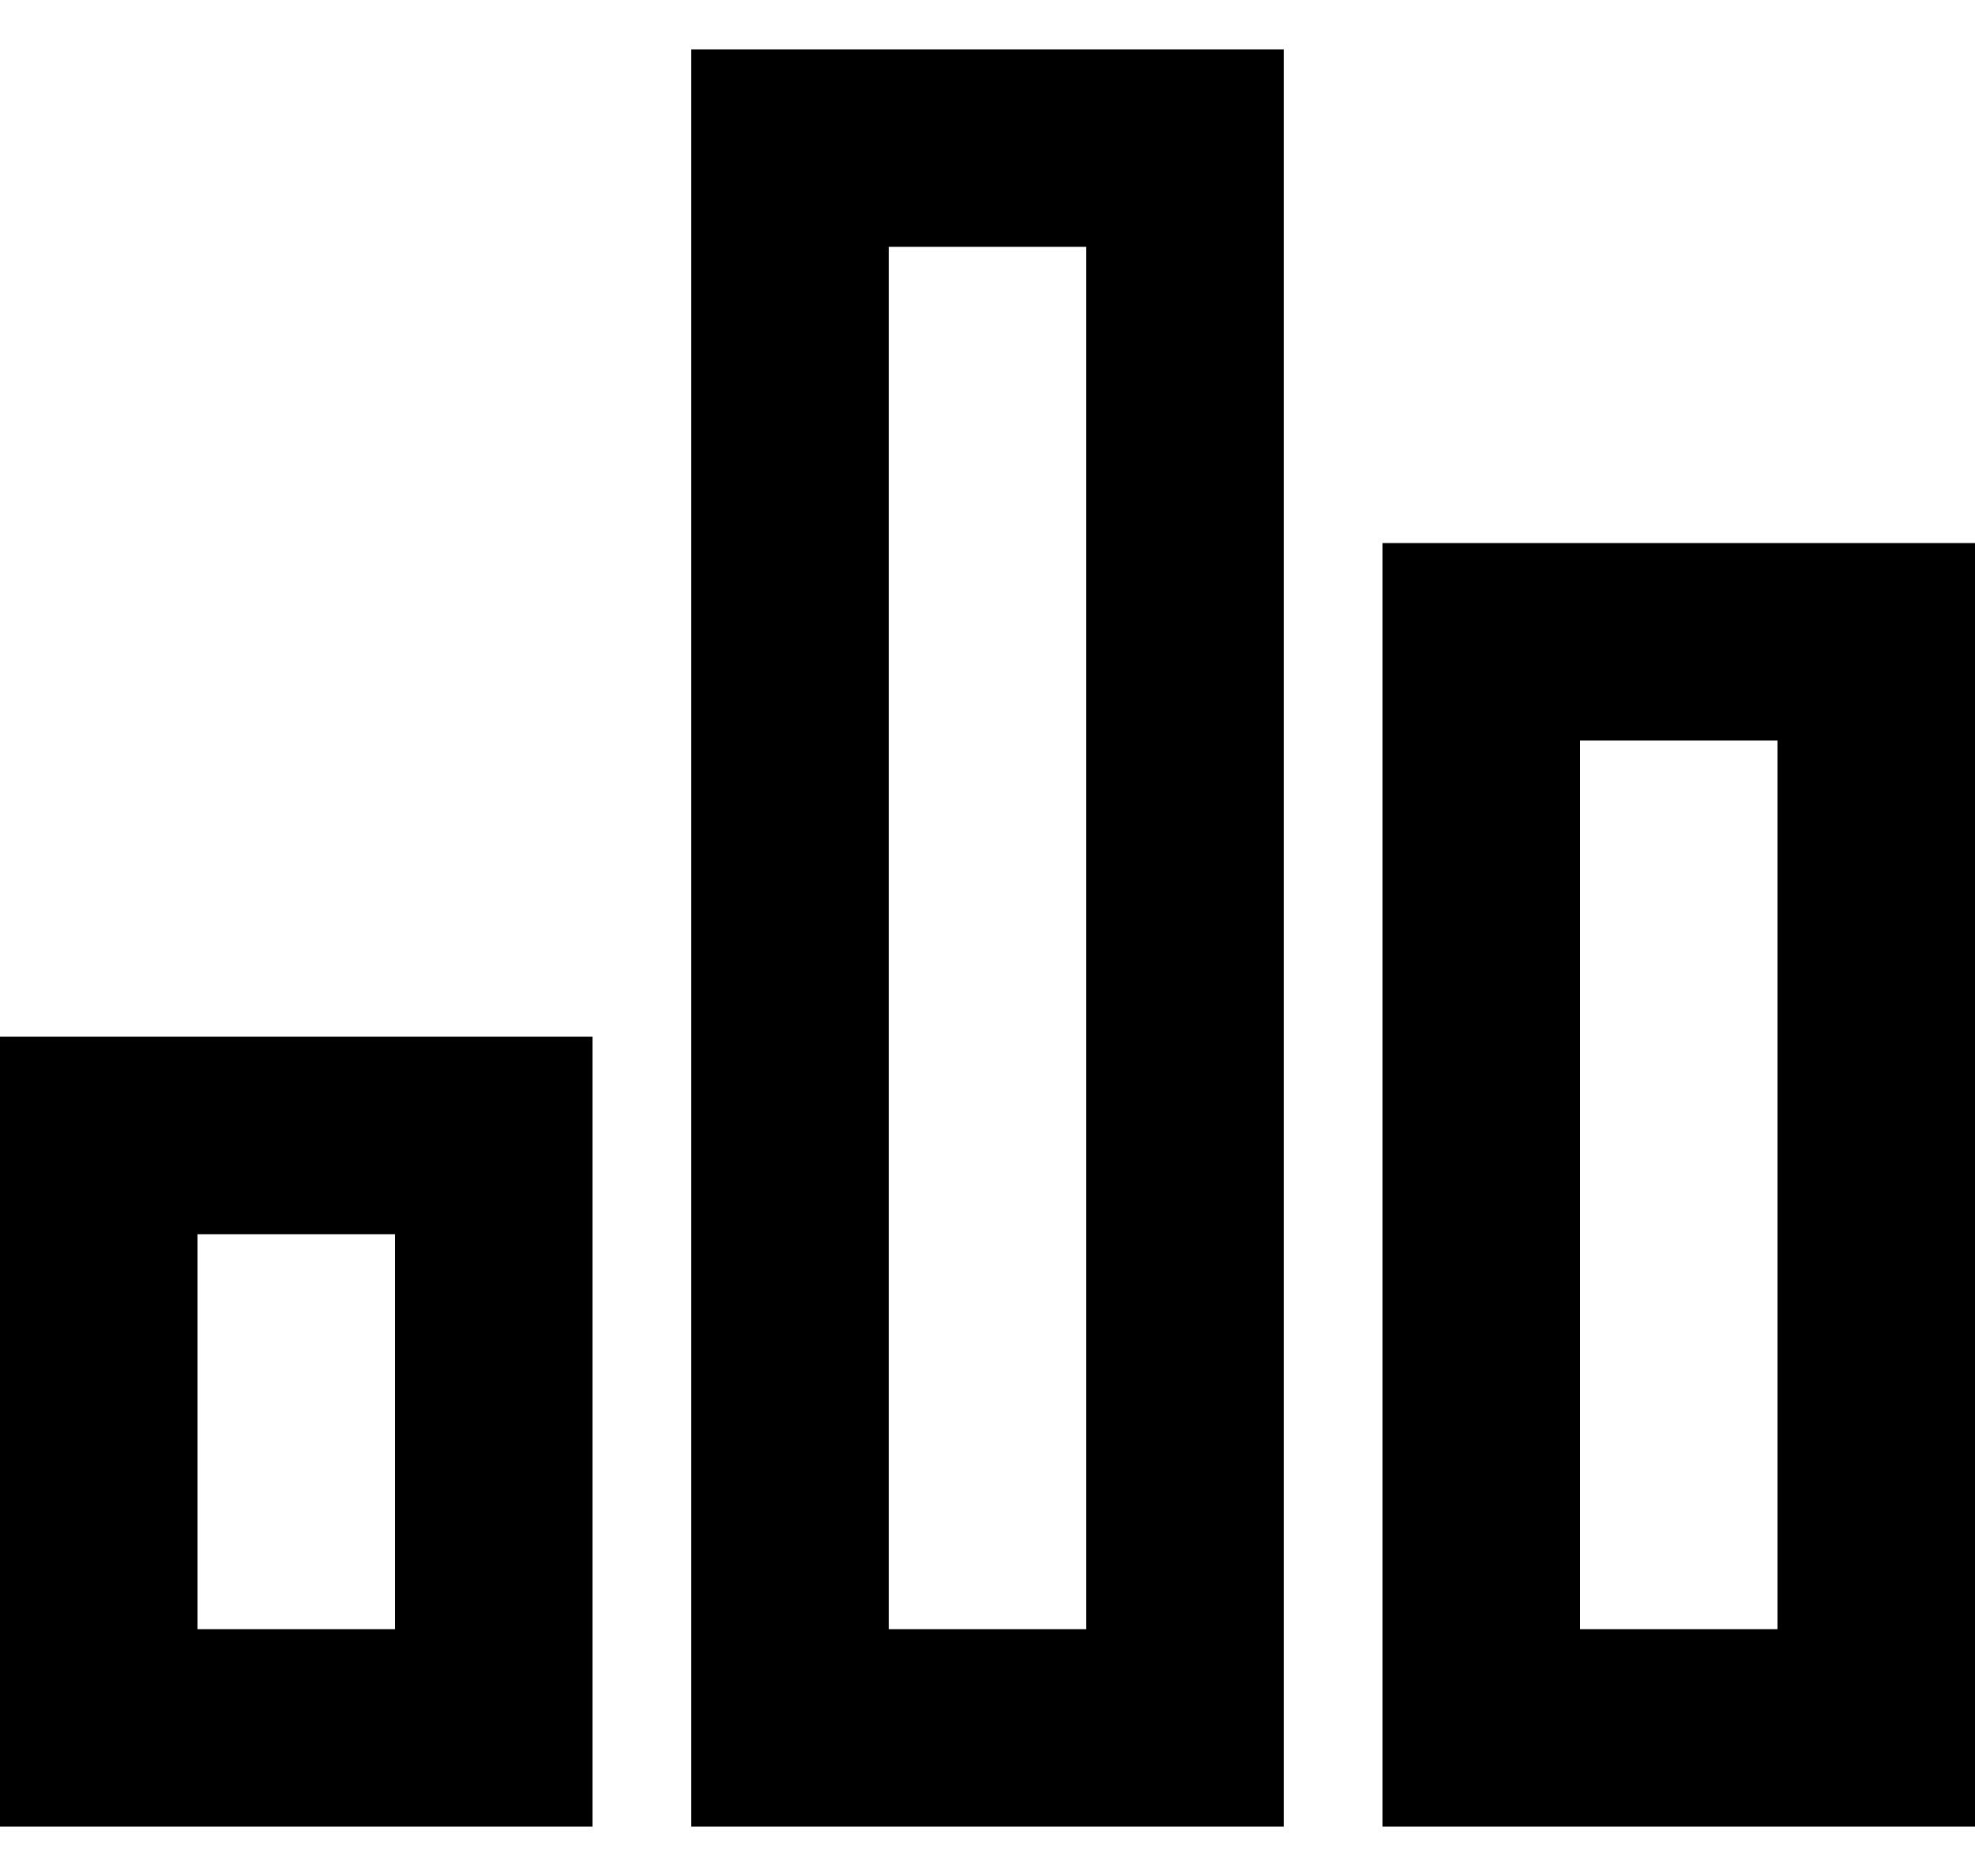
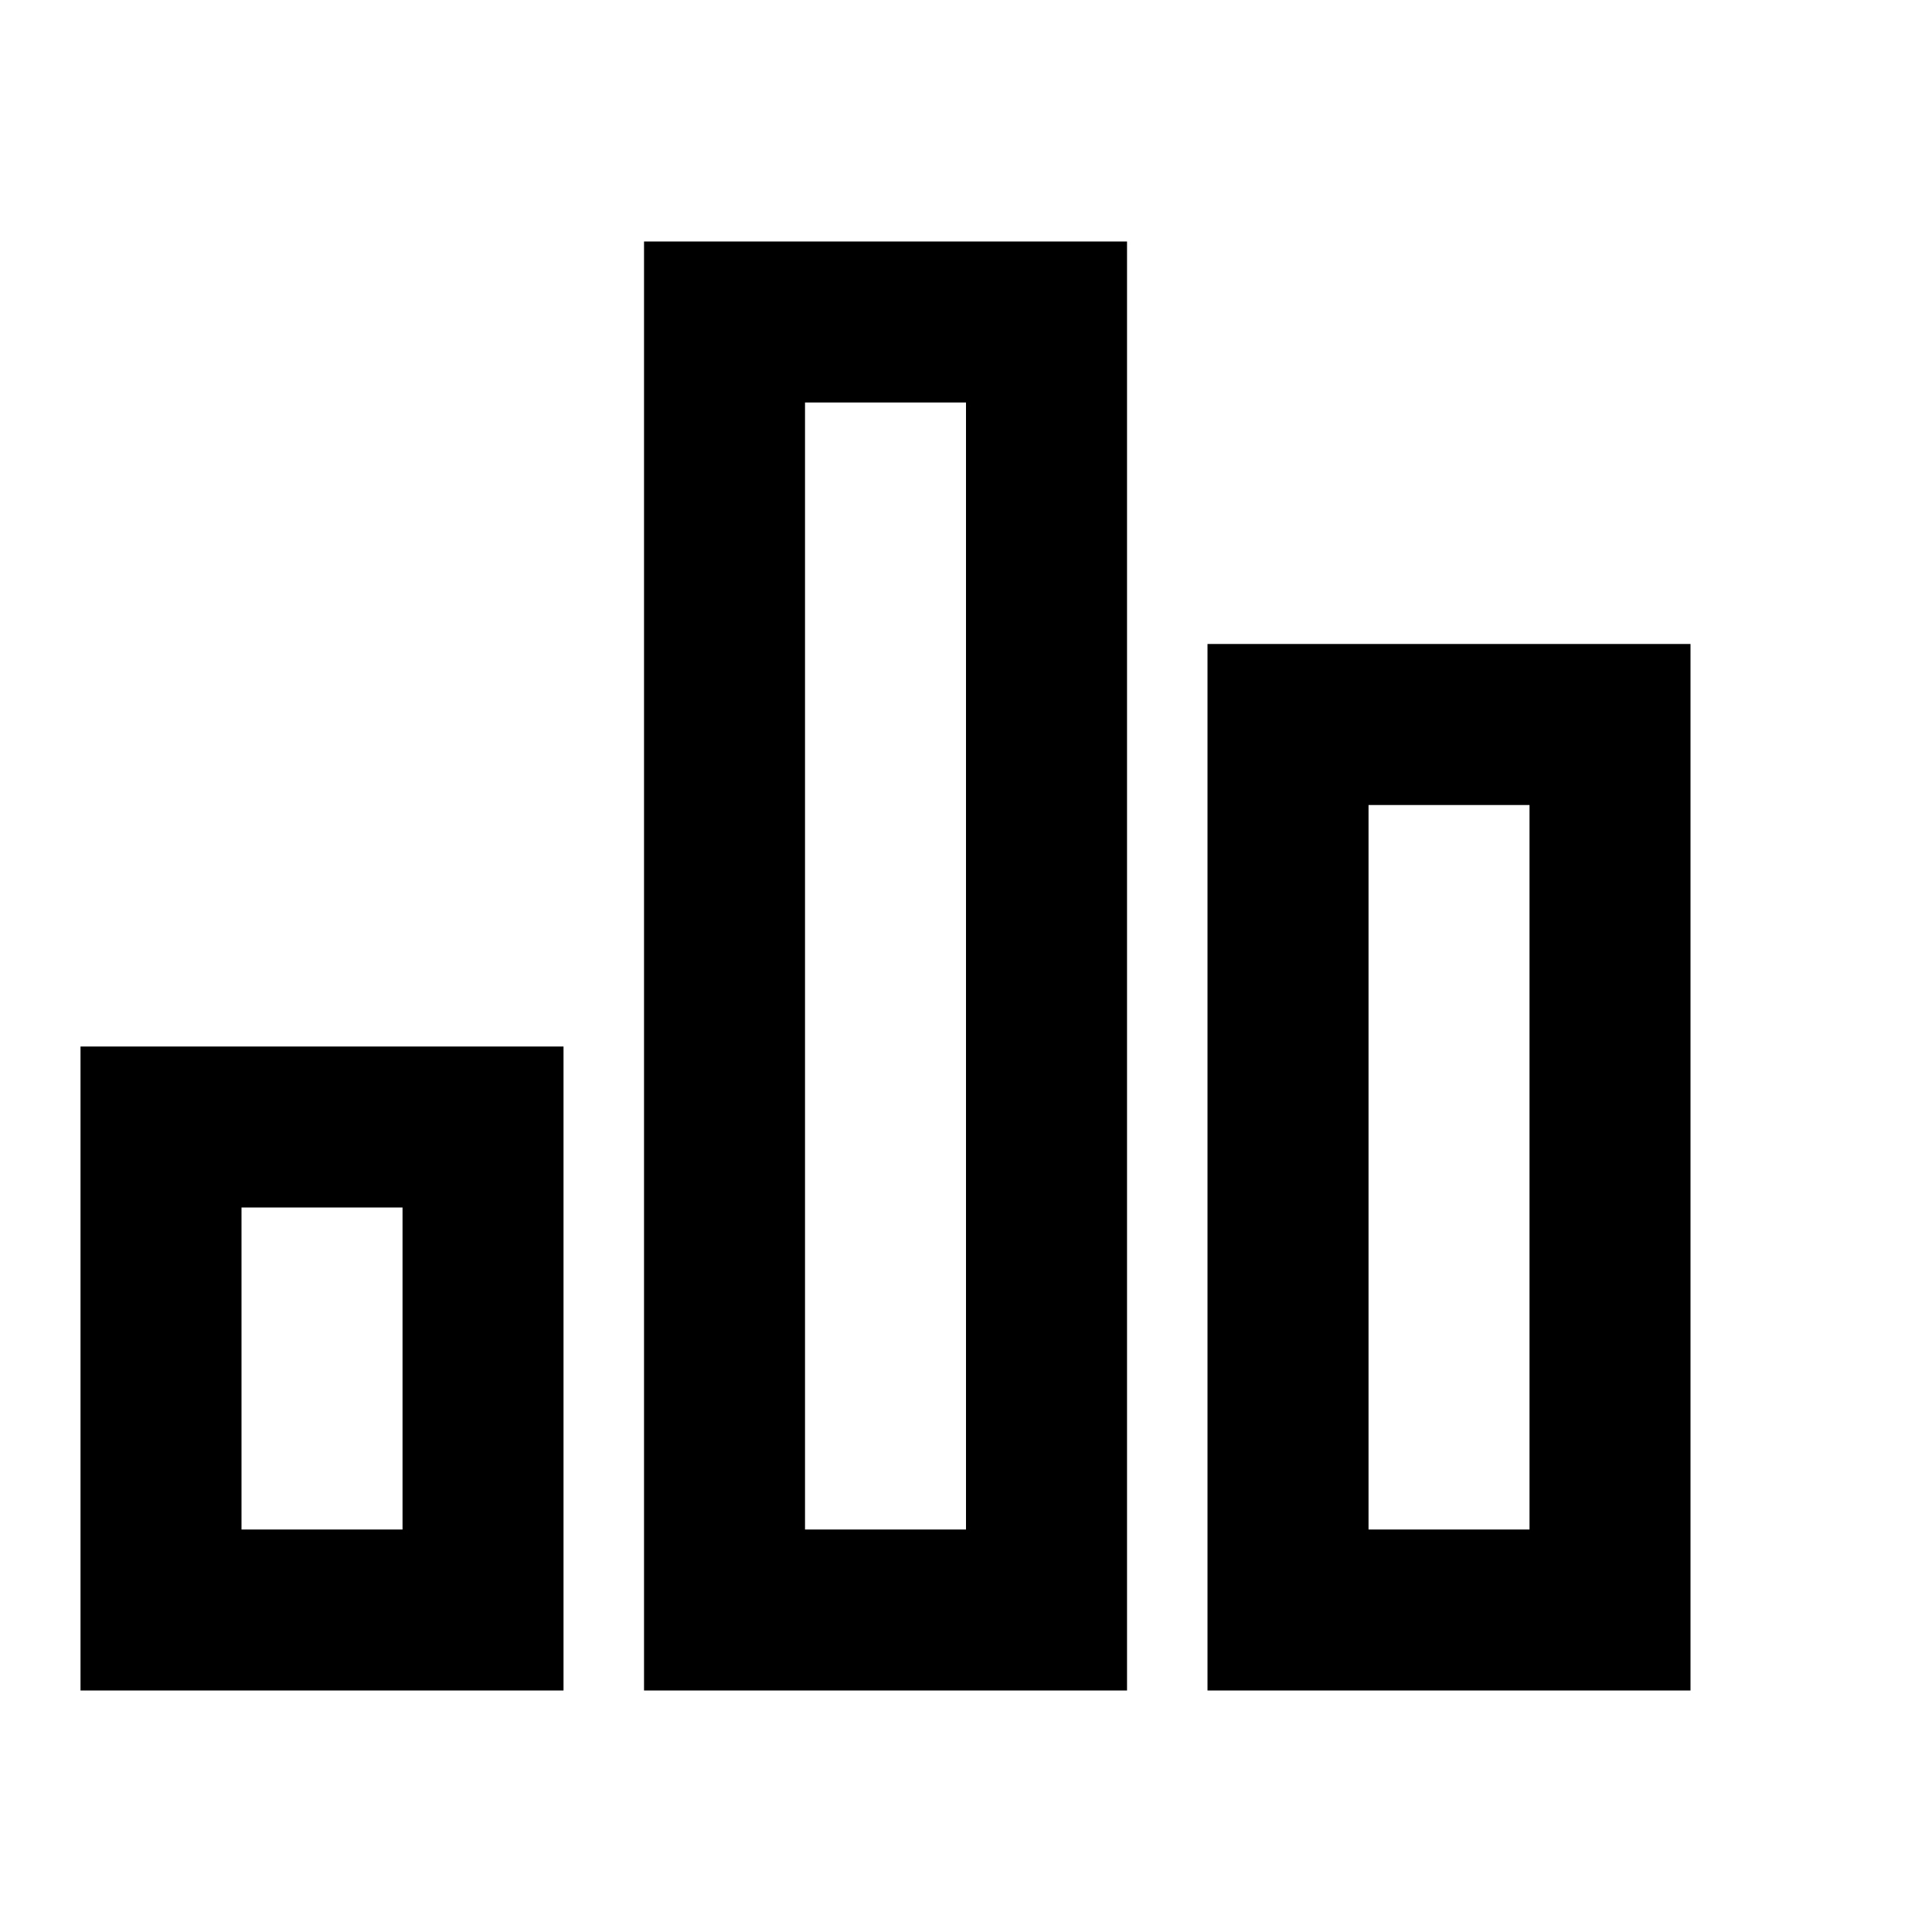
- <svg xmlns="http://www.w3.org/2000/svg" width="20" height="19" viewBox="0 0 20 19" fill="none">
-   <path d="M0 10.5H6V18.5H0V10.5ZM14 5.5H20V18.5H14V5.5ZM7 0.5H13V18.5H7V0.5ZM2 12.5V16.5H4V12.5H2ZM9 2.5V16.5H11V2.5H9ZM16 7.5V16.5H18V7.5H16Z" fill="currentColor" />
+ <svg xmlns="http://www.w3.org/2000/svg" width="40" height="40" viewBox="0 0 40 40" fill="none">
+   <path d="M1.667 21.667H11.667V35H1.667V21.667ZM25 13.333H35V35H25V13.333ZM13.334 5H23.334V35H13.334V5ZM5 25V31.667H8.334V25H5ZM16.667 8.333V31.667H20V8.333H16.667ZM28.334 16.667V31.667H31.667V16.667H28.334Z" fill="currentcolor" />
</svg>
